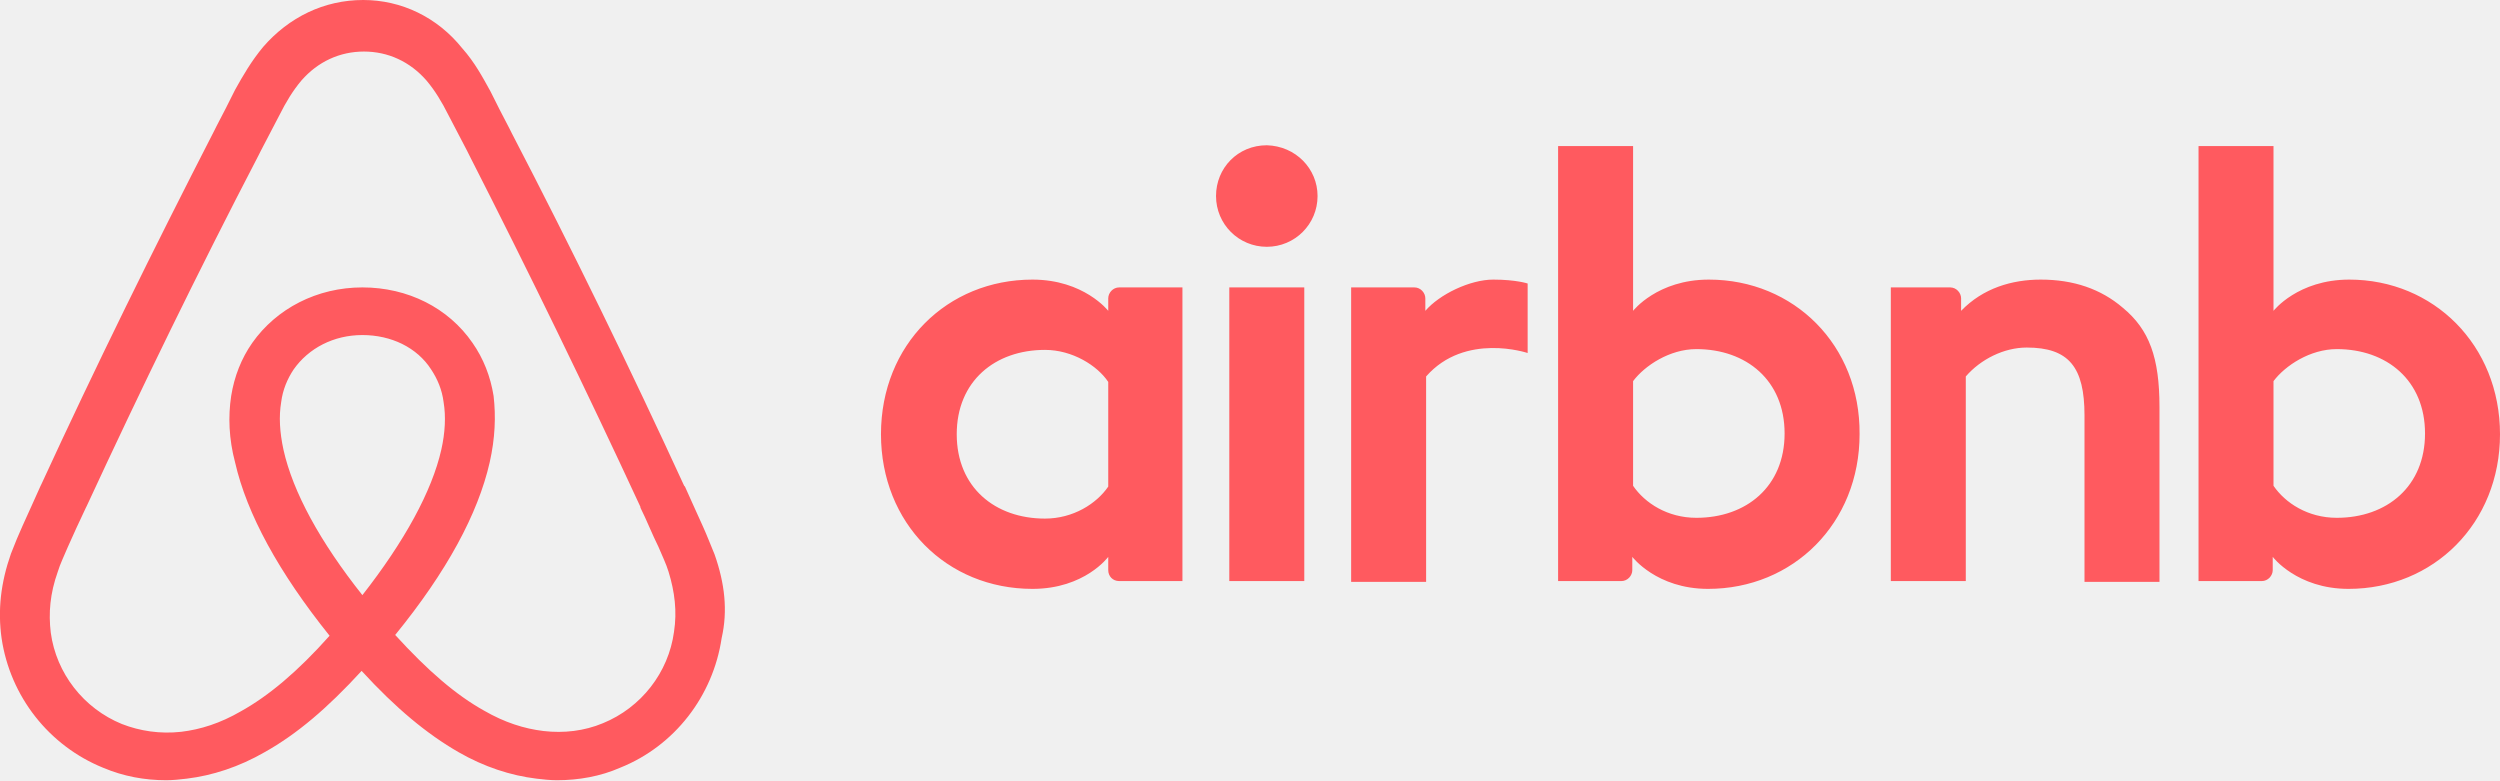
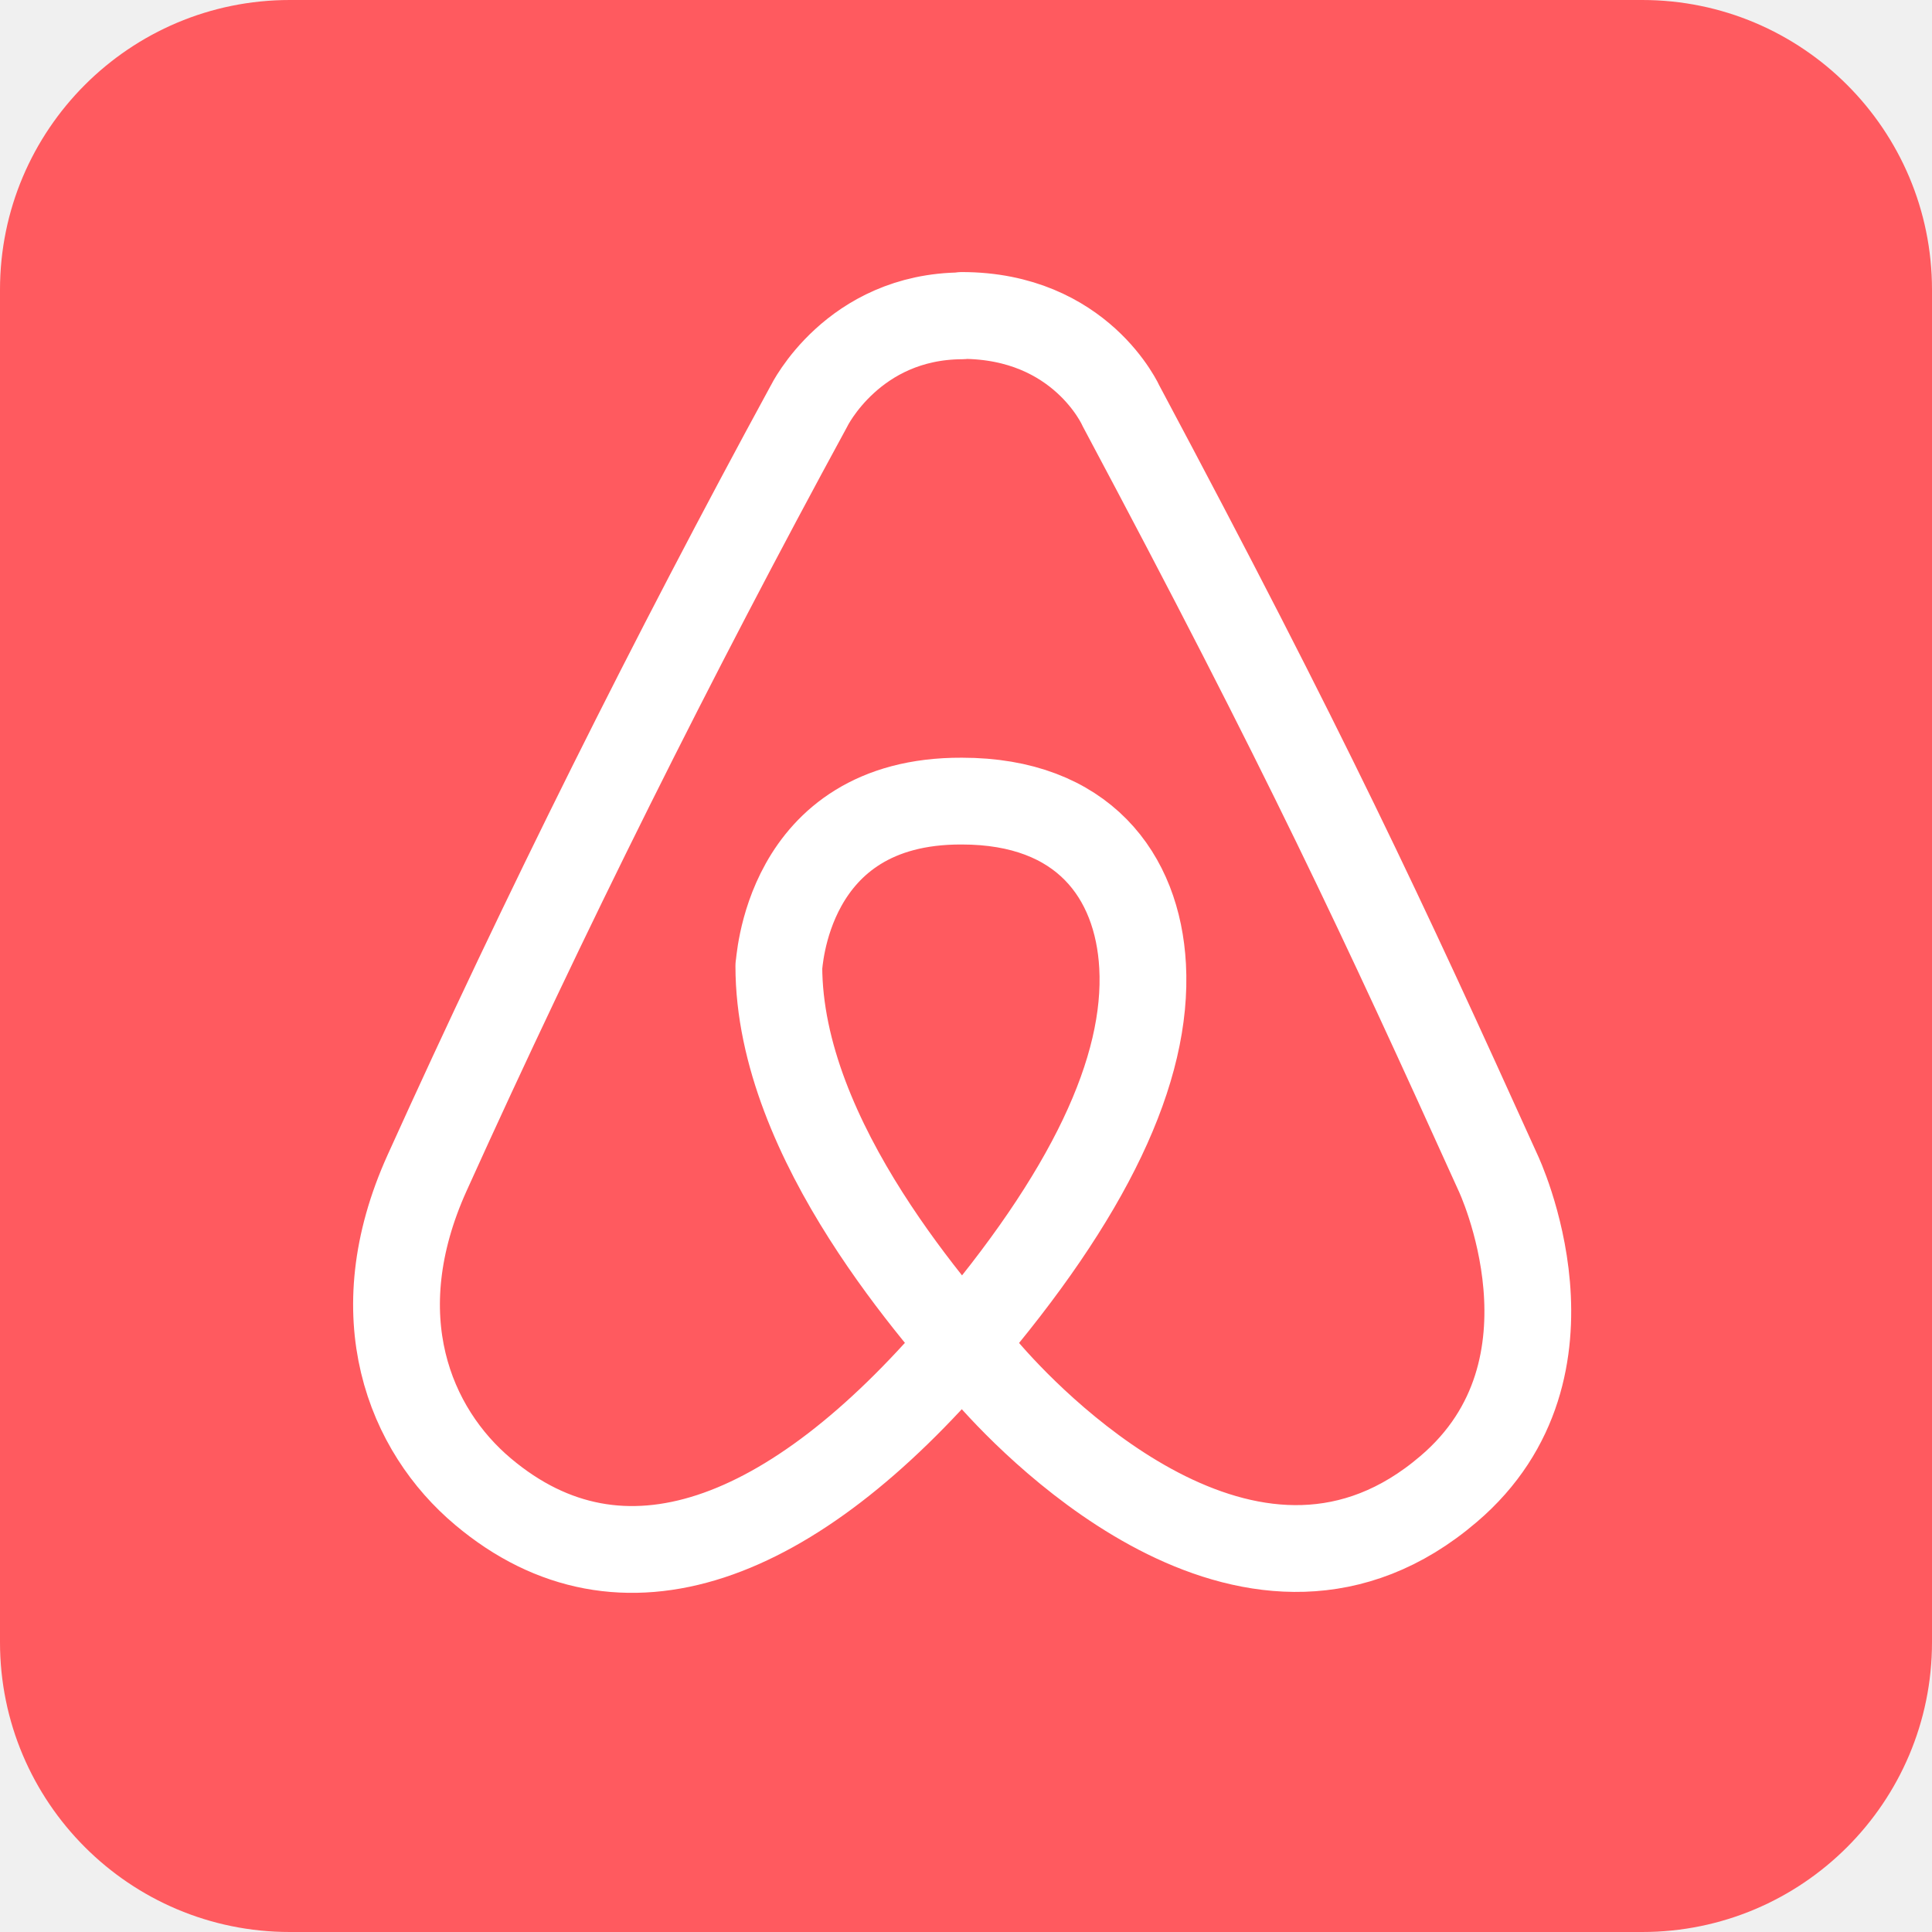
- <svg xmlns="http://www.w3.org/2000/svg" version="1.1" id="Layer_1" x="0px" y="0px" viewBox="0 0 320.1 99.9" enable-background="new 0 0 320.1 99.9" xml:space="preserve">
-   <path fill="#FF5A5F" d="M168.7,25.1c0,3.6-2.9,6.5-6.5,6.5s-6.5-2.9-6.5-6.5s2.8-6.5,6.5-6.5C165.9,18.7,168.7,21.6,168.7,25.1z   M141.9,38.2c0,0.6,0,1.6,0,1.6s-3.1-4-9.7-4c-10.9,0-19.4,8.3-19.4,19.8c0,11.4,8.4,19.8,19.4,19.8c6.7,0,9.7-4.1,9.7-4.1v1.7  c0,0.8,0.6,1.4,1.4,1.4h8.1V36.8c0,0-7.4,0-8.1,0C142.5,36.8,141.9,37.5,141.9,38.2z M141.9,62.3c-1.5,2.2-4.5,4.1-8.1,4.1  c-6.4,0-11.3-4-11.3-10.8s4.9-10.8,11.3-10.8c3.5,0,6.7,2,8.1,4.1V62.3z M157.4,36.8h9.6v37.6h-9.6V36.8z M300.8,35.8  c-6.6,0-9.7,4-9.7,4V18.7h-9.6v55.7c0,0,7.4,0,8.1,0c0.8,0,1.4-0.7,1.4-1.4v-1.7l0,0c0,0,3.1,4.1,9.7,4.1c10.9,0,19.4-8.4,19.4-19.8  C320.1,44.2,311.6,35.8,300.8,35.8z M299.2,66.3c-3.7,0-6.6-1.9-8.1-4.1V48.8c1.5-2,4.7-4.1,8.1-4.1c6.4,0,11.3,4,11.3,10.8  S305.6,66.3,299.2,66.3z M276.5,52.1v22.4h-9.6V53.2c0-6.2-2-8.7-7.4-8.7c-2.9,0-5.9,1.5-7.8,3.7v26.2h-9.6V36.8h7.6  c0.8,0,1.4,0.7,1.4,1.4v1.6c2.8-2.9,6.5-4,10.2-4c4.2,0,7.7,1.2,10.5,3.6C275.2,42.2,276.5,45.8,276.5,52.1z M218.8,35.8  c-6.6,0-9.7,4-9.7,4V18.7h-9.6v55.7c0,0,7.4,0,8.1,0c0.8,0,1.4-0.7,1.4-1.4v-1.7l0,0c0,0,3.1,4.1,9.7,4.1c10.9,0,19.4-8.4,19.4-19.8  C238.2,44.2,229.7,35.8,218.8,35.8z M217.2,66.3c-3.7,0-6.6-1.9-8.1-4.1V48.8c1.5-2,4.7-4.1,8.1-4.1c6.4,0,11.3,4,11.3,10.8  S223.6,66.3,217.2,66.3z M191.2,35.8c2.9,0,4.4,0.5,4.4,0.5v8.9c0,0-8-2.7-13,3v26.3h-9.6V36.8c0,0,7.4,0,8.1,0  c0.8,0,1.4,0.7,1.4,1.4v1.6C184.3,37.7,188.2,35.8,191.2,35.8z M91.5,71c-0.5-1.2-1-2.5-1.5-3.6c-0.8-1.8-1.6-3.5-2.3-5.1l-0.1-0.1  c-6.9-15-14.3-30.2-22.1-45.2l-0.3-0.6c-0.8-1.5-1.6-3.1-2.4-4.7c-1-1.8-2-3.7-3.6-5.5C56,2.2,51.4,0,46.5,0c-5,0-9.5,2.2-12.8,6  c-1.5,1.8-2.6,3.7-3.6,5.5c-0.8,1.6-1.6,3.2-2.4,4.7l-0.3,0.6C19.7,31.8,12.2,47,5.3,62l-0.1,0.2c-0.7,1.6-1.5,3.3-2.3,5.1  c-0.5,1.1-1,2.3-1.5,3.6c-1.3,3.7-1.7,7.2-1.2,10.8c1.1,7.5,6.1,13.8,13,16.6c2.6,1.1,5.3,1.6,8.1,1.6c0.8,0,1.8-0.1,2.6-0.2  c3.3-0.4,6.7-1.5,10-3.4c4.1-2.3,8-5.6,12.4-10.4c4.4,4.8,8.4,8.1,12.4,10.4c3.3,1.9,6.7,3,10,3.4c0.8,0.1,1.8,0.2,2.6,0.2  c2.8,0,5.6-0.5,8.1-1.6c7-2.8,11.9-9.2,13-16.6C93.2,78.2,92.8,74.7,91.5,71z M46.4,76.2c-5.4-6.8-8.9-13.2-10.1-18.6  c-0.5-2.3-0.6-4.3-0.3-6.1c0.2-1.6,0.8-3,1.6-4.2c1.9-2.7,5.1-4.4,8.8-4.4c3.7,0,7,1.6,8.8,4.4c0.8,1.2,1.4,2.6,1.6,4.2  c0.3,1.8,0.2,3.9-0.3,6.1C55.3,62.9,51.8,69.3,46.4,76.2z M86.3,80.9c-0.7,5.2-4.2,9.7-9.1,11.7c-2.4,1-5,1.3-7.6,1  c-2.5-0.3-5-1.1-7.6-2.6c-3.6-2-7.2-5.1-11.4-9.7c6.6-8.1,10.6-15.5,12.1-22.1c0.7-3.1,0.8-5.9,0.5-8.5c-0.4-2.5-1.3-4.8-2.7-6.8  c-3.1-4.5-8.3-7.1-14.1-7.1s-11,2.7-14.1,7.1c-1.4,2-2.3,4.3-2.7,6.8c-0.4,2.6-0.3,5.5,0.5,8.5c1.5,6.6,5.6,14.1,12.1,22.2  c-4.1,4.6-7.8,7.7-11.4,9.7c-2.6,1.5-5.1,2.3-7.6,2.6c-2.7,0.3-5.3-0.1-7.6-1c-4.9-2-8.4-6.5-9.1-11.7c-0.3-2.5-0.1-5,0.9-7.8  c0.3-1,0.8-2,1.3-3.2c0.7-1.6,1.5-3.3,2.3-5l0.1-0.2c6.9-14.9,14.3-30.1,22-44.9l0.3-0.6c0.8-1.5,1.6-3.1,2.4-4.6  c0.8-1.6,1.7-3.1,2.8-4.4c2.1-2.4,4.9-3.7,8-3.7c3.1,0,5.9,1.3,8,3.7c1.1,1.3,2,2.8,2.8,4.4c0.8,1.5,1.6,3.1,2.4,4.6l0.3,0.6  C67.7,34.8,75.1,50,82,64.9L82,65c0.8,1.6,1.5,3.4,2.3,5c0.5,1.2,1,2.2,1.3,3.2C86.4,75.8,86.7,78.3,86.3,80.9z" />
+ <svg xmlns="http://www.w3.org/2000/svg" viewBox="0 0 512 512">
+   <rect width="512" height="512" rx="15%" fill="#ff5a5f" />
+   <path fill="none" stroke="#fff" stroke-width="23" stroke-linejoin="round" d="m255 83.7c-29 .1-40.6 23.9-40.6 23.9-36.2 66.5-70 134.2-101.2 203.2-17.2 38-4.6 68.2 14.8 84.5 36.8 31 82 13.4 126.5-38.7 34.3-40 49.8-73.2 48.3-100.6-1.3-23.9-15.8-43.7-47.9-43.7-47.3-.2-48.3 44.6-48.5 43.7 0 46.6 42.8 93.5 56 108.6 13.3 15.1 70.8 73.4 121.5 30 37.7-32.1 13.1-83.8 13.1-83.8-30.6-67.6-51-111.5-99.9-203.2 0 0-10.6-24-42.2-24v.1z" />
</svg>
